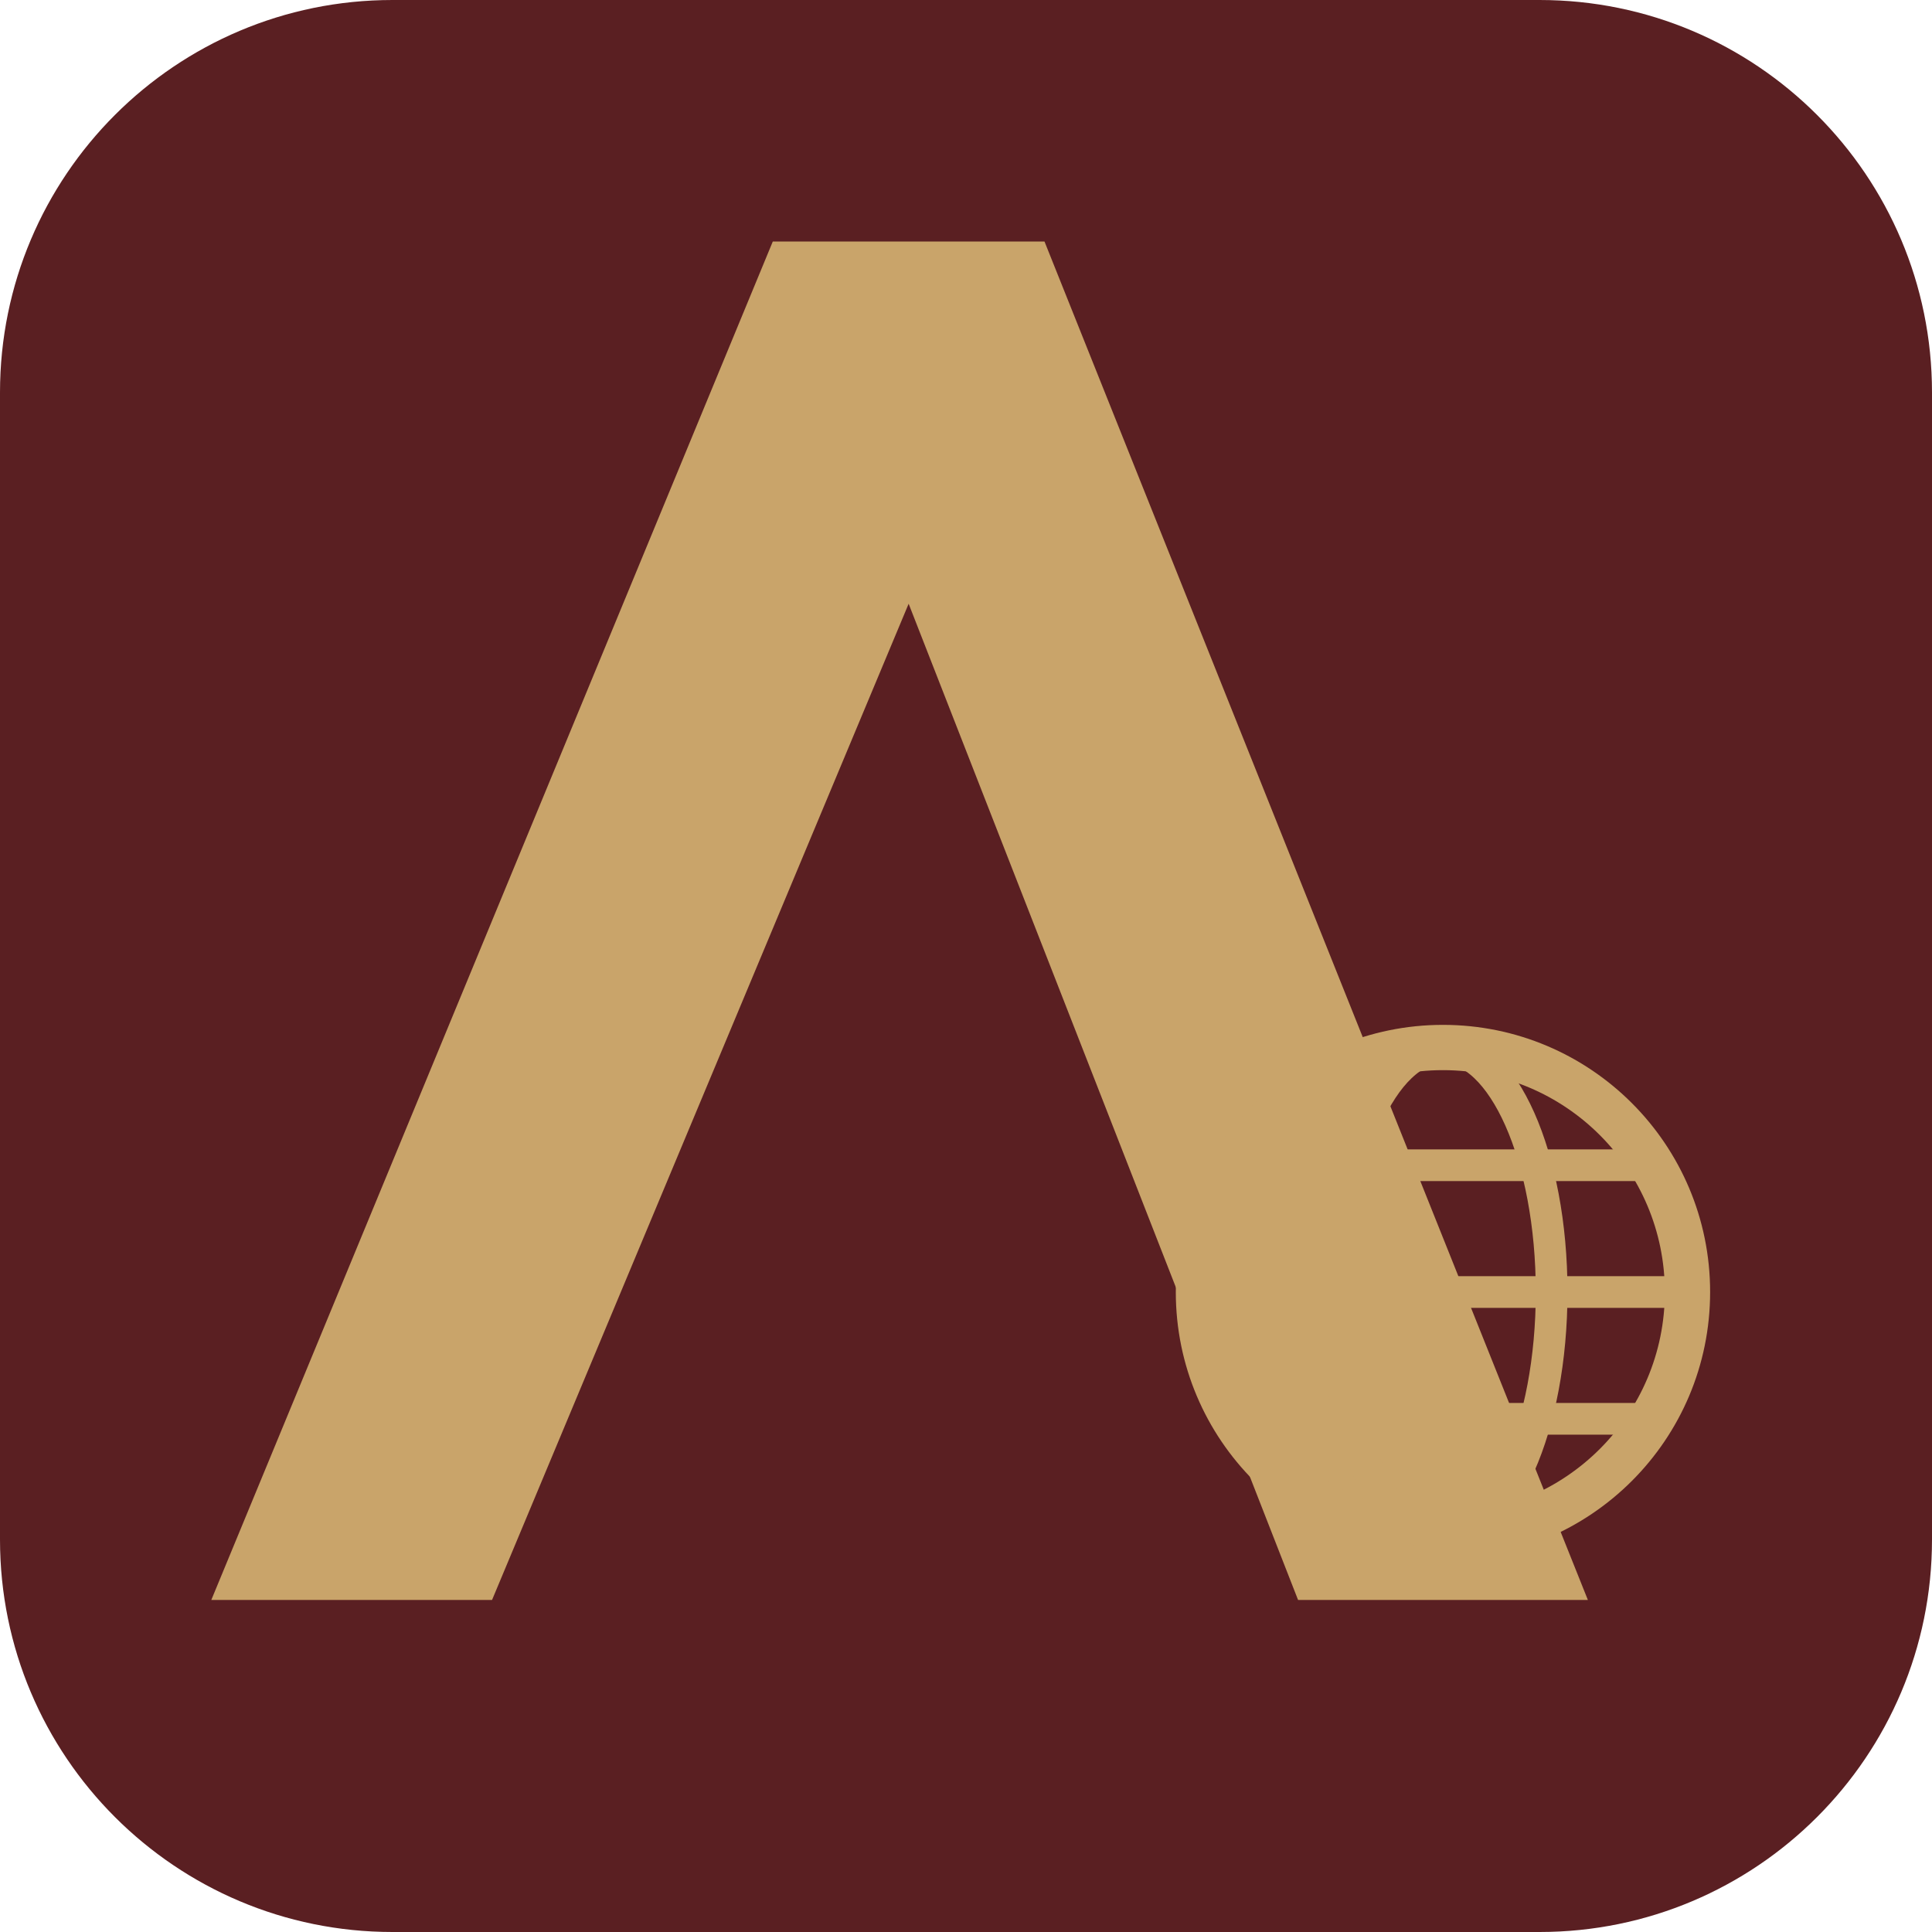
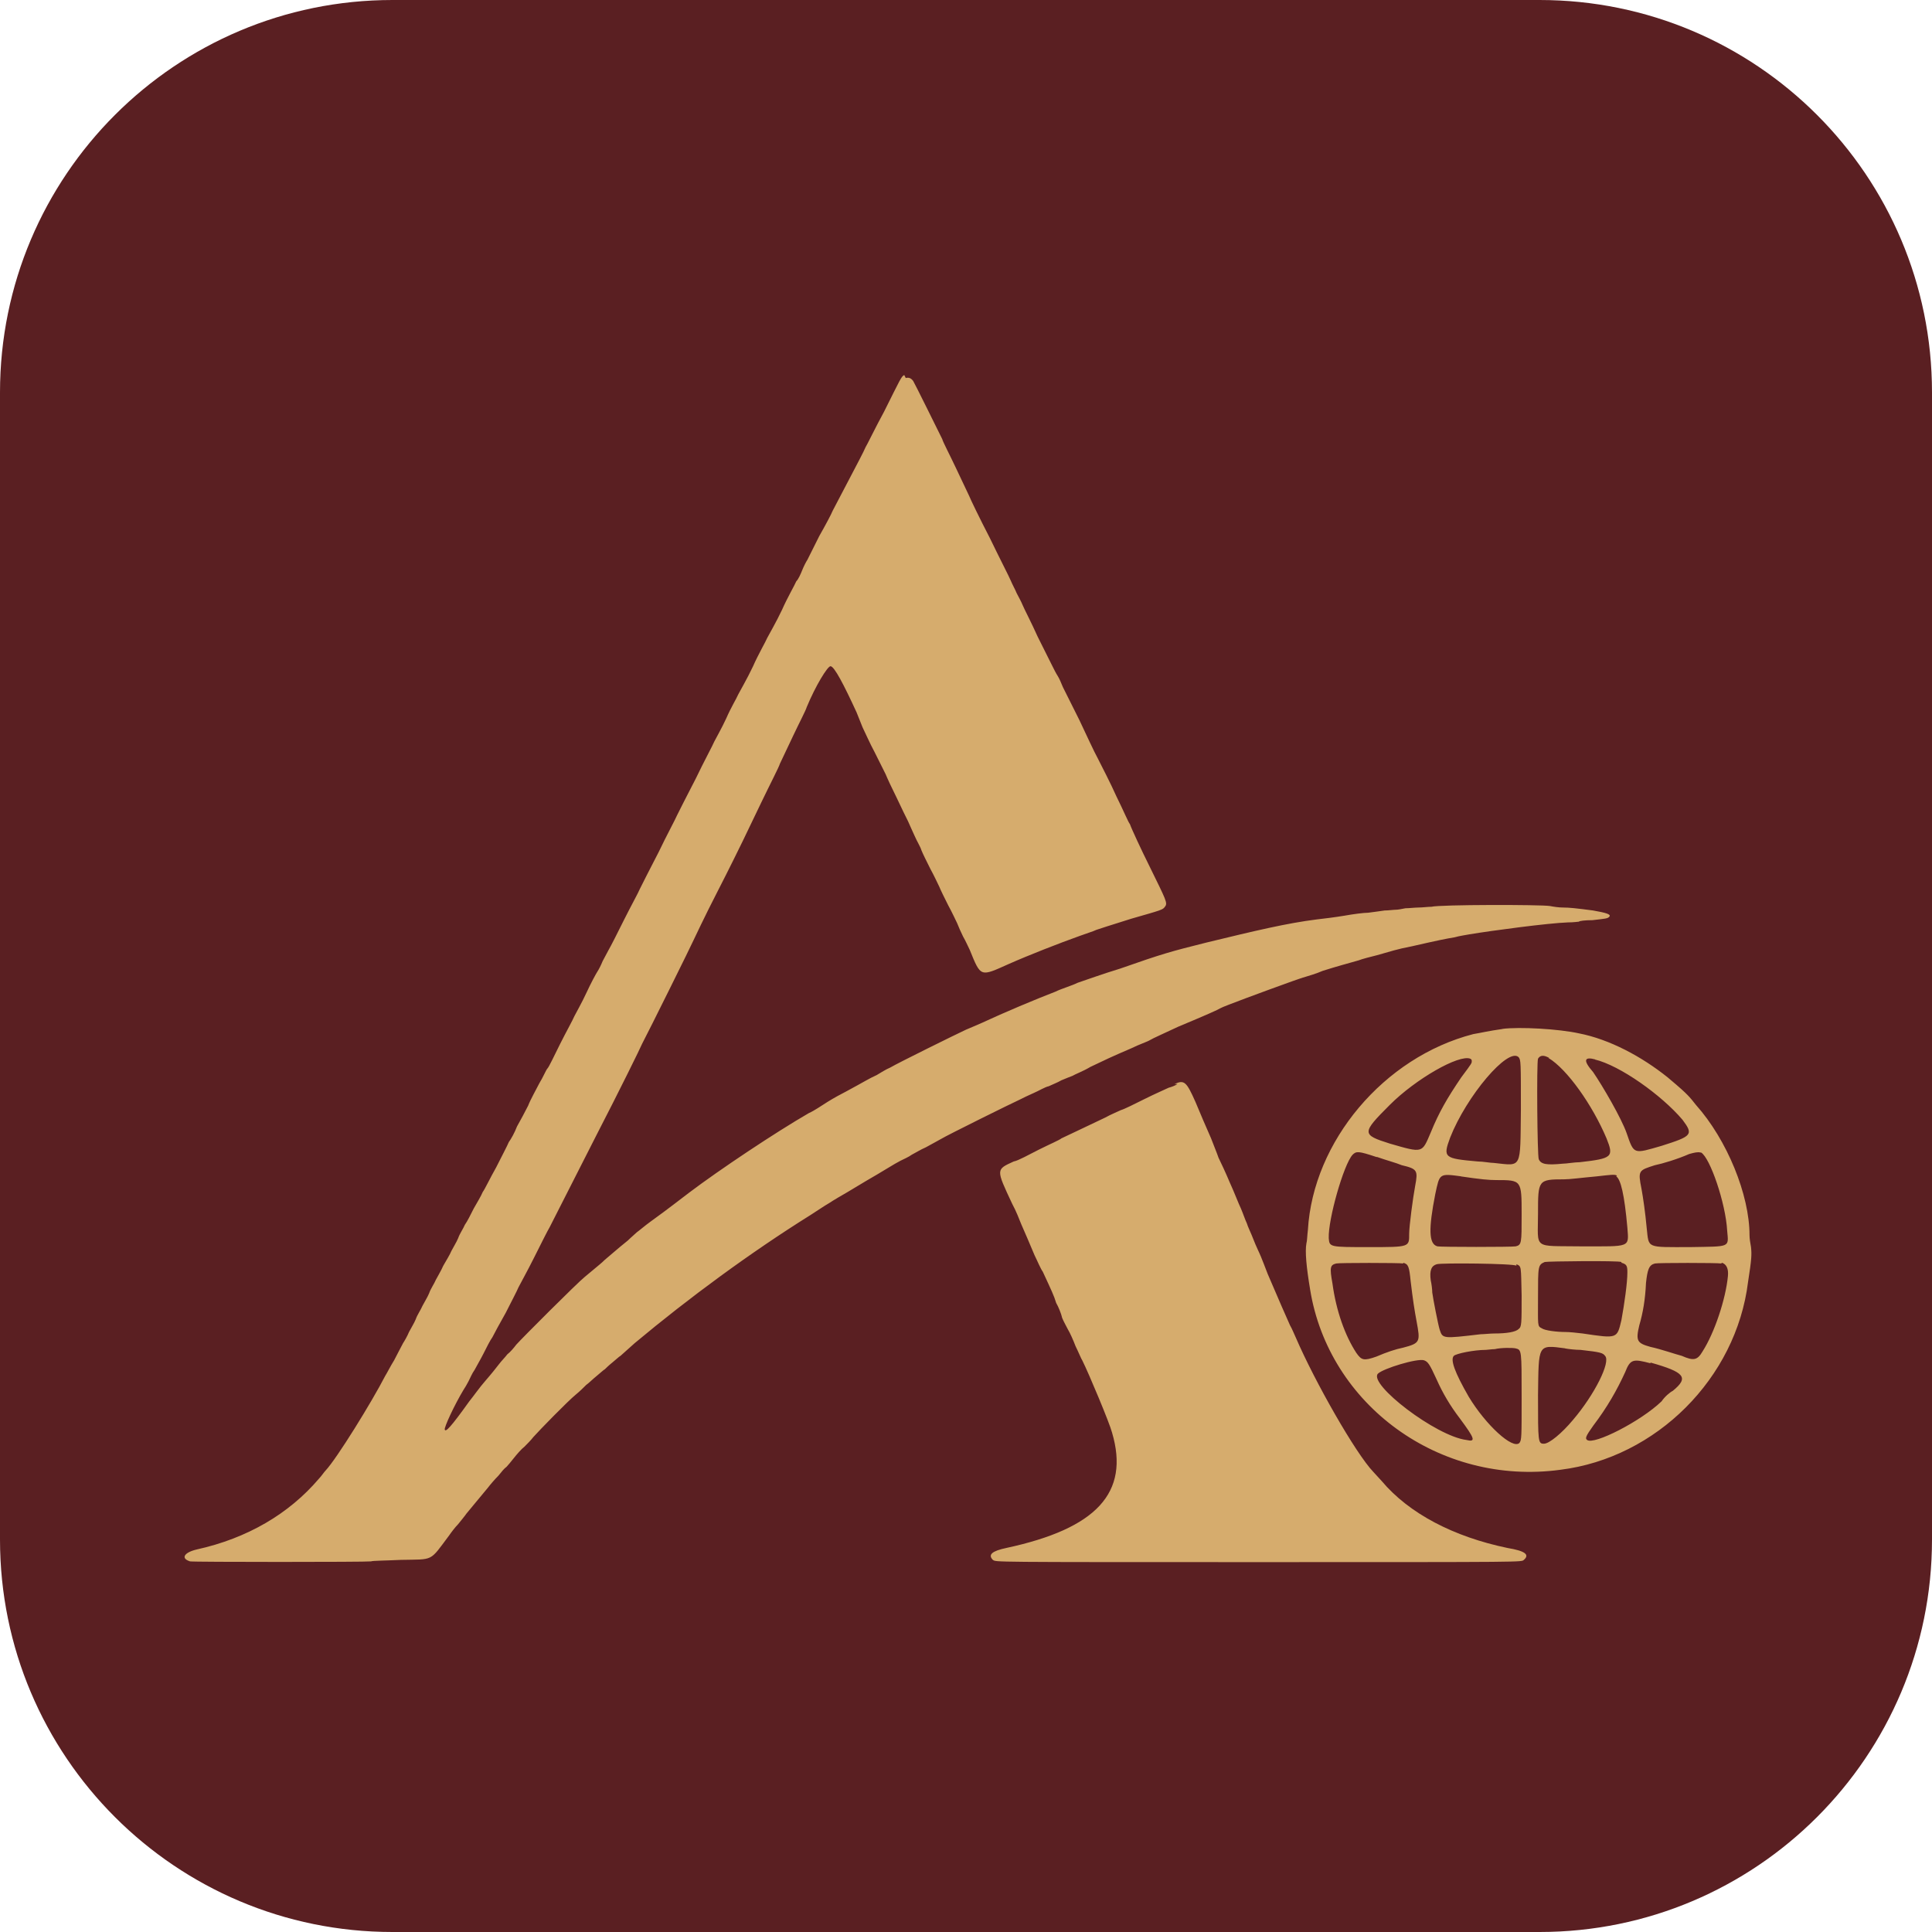
<svg xmlns="http://www.w3.org/2000/svg" viewBox="0 0 64 64" role="img" aria-labelledby="title">
  <rect width="64" height="64" rx="13" fill="#5a1f22" />
-   <g transform="translate(7 8) scale(.3)">
-     <g fill="#c9a46a">
-       <path d="M0 150 L62 0 H92 L152 150 H120 L77 40 L31 150 Z" />
-       <circle cx="136" cy="116" r="27" fill="none" stroke="#c9a46a" stroke-width="5" />
-       <ellipse cx="136" cy="116" rx="12" ry="27" fill="none" stroke="#c9a46a" stroke-width="3.5" />
-       <path d="M109 116h54M113 102h46M113 130h46" fill="none" stroke="#c9a46a" stroke-width="3.5" />
-     </g>
-   </g>
+   <path transform="translate(6 12.3) scale(0.2467)" fill="#d6ac6d" d="M97.1 0.5c-0.4 0.2 -0.5 0.5 -2.7 4.9 -1.2 2.2 -2.3 4.5 -2.5 4.8 -0.2 0.5 -1.2 2.4 -2.2 4.3 -1 1.9 -2 3.8 -2.2 4.2 -0.2 0.5 -1 2 -1.8 3.4 -0.7 1.4 -1.4 2.8 -1.6 3.2 -0.2 0.3 -0.5 0.9 -0.7 1.4 -0.2 0.5 -0.5 1.2 -0.8 1.5 -0.2 0.5 -1.2 2.2 -1.9 3.8 -0.8 1.7 -1.8 3.4 -2 3.8 -0.2 0.5 -1.2 2.2 -1.9 3.8 -0.8 1.7 -1.8 3.4 -2 3.8 -0.2 0.5 -1 1.8 -1.6 3.2 -0.6 1.3 -1.4 2.7 -1.6 3.1 -0.2 0.5 -1.4 2.7 -2.5 5 -1.2 2.3 -2.3 4.5 -2.5 4.9 -0.2 0.5 -1.4 2.7 -2.5 5 -1.2 2.3 -2.3 4.5 -2.5 4.9 -0.2 0.5 -1.2 2.3 -2.1 4.1 -0.9 1.8 -1.8 3.6 -2.1 4.1 -0.2 0.4 -0.6 1.1 -0.8 1.5 -0.2 0.5 -0.5 1.1 -0.7 1.4 -0.2 0.3 -0.9 1.6 -1.5 2.9 -0.6 1.3 -1.4 2.7 -1.6 3.1 -0.2 0.5 -1.1 2.1 -1.9 3.7 -0.8 1.6 -1.5 3.1 -1.7 3.3 -0.2 0.2 -0.6 1.2 -1.1 2 -0.4 0.8 -1.2 2.2 -1.5 3 -0.4 0.8 -1.1 2.1 -1.5 2.8 -0.3 0.8 -0.8 1.7 -1.1 2.1 -0.2 0.5 -1 2 -1.7 3.4 -0.8 1.4 -1.5 2.9 -1.8 3.3 -0.2 0.5 -0.8 1.5 -1.2 2.2 -0.4 0.8 -0.9 1.8 -1.2 2.2 -0.2 0.5 -0.7 1.2 -0.9 1.8 -0.2 0.5 -0.7 1.3 -0.9 1.7 -0.2 0.5 -0.7 1.3 -1.1 2 -0.3 0.7 -0.8 1.5 -1 1.9 -0.2 0.5 -0.7 1.2 -0.9 1.8 -0.2 0.5 -0.7 1.3 -0.9 1.7 -0.2 0.5 -0.7 1.2 -0.9 1.8 -0.2 0.5 -0.7 1.3 -0.9 1.7 -0.2 0.5 -0.6 1.2 -0.8 1.5 -0.2 0.4 -0.8 1.5 -1.2 2.3 -0.5 0.8 -1 1.8 -1.2 2.1 -1.8 3.5 -6.5 11.1 -8 12.7 -0.2 0.2 -0.6 0.8 -0.9 1.1 -4 4.7 -9.6 8 -16.4 9.5 -1.7 0.4 -2.2 1.2 -0.9 1.6 0.4 0.1 23.7 0.1 24.3 0 0.2 -0.1 2 -0.1 4 -0.2 4.5 -0.1 3.8 0.3 6.5 -3.3 0.2 -0.3 0.8 -1.1 1.2 -1.5 0.4 -0.5 0.9 -1.1 1.1 -1.4 0.4 -0.5 1.5 -1.8 2.9 -3.5 0.3 -0.4 0.9 -1.1 1.4 -1.6 0.4 -0.5 0.8 -1 1.1 -1.2 0.2 -0.2 0.6 -0.7 1 -1.2 0.4 -0.5 1 -1.2 1.4 -1.5 0.3 -0.3 0.9 -0.9 1.2 -1.3 0.8 -0.9 4.6 -4.8 5.7 -5.7 0.5 -0.4 1.1 -1 1.4 -1.3 0.3 -0.2 0.9 -0.8 1.4 -1.2 0.5 -0.4 0.9 -0.8 1.1 -0.9 0.1 -0.1 0.5 -0.5 1 -0.9 0.5 -0.4 0.9 -0.8 1.1 -0.9 0.1 -0.1 0.9 -0.8 1.9 -1.7 7.3 -6.1 15.6 -12.2 23.6 -17.2 0.8 -0.5 1.8 -1.2 2.5 -1.6 0.6 -0.4 1.8 -1.1 2.5 -1.5 0.7 -0.4 1.8 -1.1 2.5 -1.5 2.1 -1.2 3.8 -2.3 4.6 -2.7 0.4 -0.2 1.1 -0.5 1.5 -0.8 0.4 -0.2 1.2 -0.7 1.9 -1 0.7 -0.4 1.5 -0.8 2 -1.1 1 -0.6 9.5 -4.8 10.6 -5.3 0.4 -0.2 1.2 -0.6 1.9 -0.9 0.7 -0.3 1.5 -0.8 2 -0.9 0.4 -0.2 1.2 -0.5 1.7 -0.8 0.5 -0.2 1.2 -0.5 1.5 -0.6 0.3 -0.2 1.4 -0.6 2.4 -1.2 2.1 -1 2.7 -1.3 5.5 -2.5 1 -0.5 2.2 -0.9 2.5 -1.1 0.3 -0.2 2.1 -1 3.8 -1.8 3.6 -1.5 5.4 -2.3 5.7 -2.5 0.3 -0.2 5.7 -2.2 9.6 -3.6 0.6 -0.2 1.4 -0.5 1.8 -0.6 0.3 -0.1 1.4 -0.4 2.3 -0.8 1.9 -0.6 3.4 -1 4.8 -1.4 0.5 -0.2 1.7 -0.5 2.5 -0.7 1.8 -0.5 2.6 -0.8 4.7 -1.2 3.5 -0.8 4.5 -1 5.7 -1.2 0.7 -0.2 1.5 -0.3 2 -0.4 3 -0.5 10.5 -1.5 13.2 -1.6 0.8 0 1.4 -0.1 1.5 -0.1 0 -0.1 0.8 -0.2 1.8 -0.2 1.7 -0.2 2.1 -0.2 2.3 -0.5 0.2 -0.3 -0.5 -0.5 -2.2 -0.8 -2.3 -0.3 -3.2 -0.4 -4.1 -0.4 -0.5 0 -1.2 -0.1 -1.7 -0.2 -1.2 -0.2 -14.8 -0.2 -15.9 0.1 -0.5 0 -1.2 0.1 -1.7 0.1 -0.5 0 -1.3 0.1 -1.8 0.1 -0.5 0.1 -1 0.2 -1.3 0.2 -0.3 0 -1 0.1 -1.5 0.1 -0.6 0.1 -1.5 0.2 -2.2 0.3 -0.6 0 -2.1 0.2 -3.2 0.4 -1.2 0.2 -2.8 0.4 -3.7 0.5 -4 0.5 -8.2 1.5 -14.8 3.1 -4.8 1.2 -5.9 1.5 -11.6 3.5 -2.3 0.7 -4.8 1.6 -5.7 1.9 -0.8 0.4 -2.2 0.8 -3 1.2 -2.6 1 -6.9 2.8 -9.9 4.2 -0.7 0.3 -1.6 0.7 -2.1 0.9 -1.3 0.6 -9.2 4.5 -10.2 5.1 -0.5 0.2 -1.3 0.7 -1.8 1 -1.1 0.5 -1.5 0.8 -4.1 2.2 -0.6 0.3 -1.7 0.9 -2.5 1.4 -0.8 0.5 -1.8 1.2 -2.5 1.5 -4.5 2.6 -12 7.6 -16.1 10.7 -1.6 1.2 -2.3 1.8 -5.2 3.9 -0.7 0.5 -1.5 1.2 -1.8 1.4 -0.2 0.2 -0.8 0.7 -1.2 1.1 -1.5 1.2 -2.6 2.2 -3.1 2.6 -0.5 0.5 -0.8 0.7 -2.7 2.3 -1 0.8 -8.4 8.2 -9.2 9.1 -0.3 0.4 -0.8 1 -1.2 1.3 -0.3 0.4 -0.8 0.9 -1.1 1.3 -0.3 0.4 -1.1 1.4 -1.8 2.2 -0.8 0.9 -1.7 2.2 -2.2 2.8 -2.5 3.5 -3.2 4.2 -3.3 3.8 -0.1 -0.3 1.3 -3.3 2.5 -5.3 0.2 -0.3 0.5 -0.8 0.7 -1.2 0.2 -0.4 0.5 -1.1 0.8 -1.5 0.2 -0.4 0.8 -1.4 1.2 -2.2 0.4 -0.8 0.9 -1.8 1.2 -2.2 0.2 -0.4 1 -1.9 1.8 -3.3 0.7 -1.4 1.5 -2.9 1.7 -3.4 0.2 -0.4 1.2 -2.2 2.1 -4 0.9 -1.8 1.8 -3.6 2.1 -4.1 0.2 -0.4 3 -5.9 6.2 -12.2 3.2 -6.2 6 -11.9 6.2 -12.4 0.9 -1.7 6.7 -13.4 6.9 -13.9 0.1 -0.2 1.5 -3.2 3.2 -6.5 1.7 -3.3 3.2 -6.4 3.4 -6.8 0.2 -0.4 1.3 -2.7 2.5 -5.2 1.2 -2.5 2.4 -4.8 2.5 -5.2 0.2 -0.4 1 -2.1 1.8 -3.8 0.8 -1.7 1.7 -3.4 1.8 -3.8 1.2 -2.9 2.8 -5.5 3.2 -5.5 0.5 0 1.8 2.5 3.5 6.2 0.2 0.5 0.6 1.5 0.8 2 0.3 0.6 1 2.2 1.6 3.3 0.6 1.2 1.3 2.6 1.5 3 0.2 0.5 0.8 1.8 1.5 3.2 0.6 1.3 1.3 2.7 1.5 3.1 0.2 0.5 0.6 1.3 0.9 2 0.3 0.7 0.8 1.5 0.9 1.9 0.2 0.5 0.7 1.5 1.2 2.5 0.5 0.9 1 2 1.2 2.4 0.2 0.5 0.7 1.5 1.2 2.5 0.5 0.9 1 2 1.2 2.4 0.2 0.5 0.5 1.2 0.8 1.8 0.3 0.5 0.7 1.4 0.9 1.8 1.5 3.7 1.4 3.6 5.2 1.9 2.7 -1.2 6.8 -2.8 9.6 -3.8 0.8 -0.3 1.8 -0.6 2.2 -0.8 0.6 -0.2 1.5 -0.5 4.7 -1.5 4.2 -1.2 4.2 -1.2 4.5 -1.6 0.4 -0.5 0.2 -0.8 -2.1 -5.5 -1 -2 -2.4 -5 -2.6 -5.6 -0.2 -0.2 -0.9 -1.9 -1.8 -3.7 -0.8 -1.8 -2 -4.1 -2.5 -5.1 -0.5 -0.9 -1.6 -3.3 -2.5 -5.2 -0.9 -1.8 -1.9 -3.8 -2.2 -4.4 -0.2 -0.5 -0.5 -1.2 -0.7 -1.5 -0.2 -0.3 -0.5 -0.9 -0.7 -1.3 -0.2 -0.4 -1.1 -2.2 -2 -4 -0.8 -1.8 -1.8 -3.7 -2 -4.2 -0.2 -0.5 -0.6 -1.2 -0.8 -1.6 -0.2 -0.5 -0.6 -1.2 -0.8 -1.7 -0.2 -0.5 -1.5 -3 -2.8 -5.7 -1.4 -2.7 -2.6 -5.2 -2.8 -5.7 -0.2 -0.4 -1 -2.1 -1.8 -3.8 -0.8 -1.7 -1.7 -3.4 -1.8 -3.8 -0.5 -1 -3.7 -7.5 -3.9 -7.8 -0.3 -0.4 -0.6 -0.5 -1 -0.4zM177.5 88.3c-2.1 0.3 -2.8 0.5 -4 0.7 -12 3.1 -21.5 14.4 -22.2 26.3 -0.1 0.8 -0.1 1.5 -0.2 1.8 -0.2 1.1 0 3.2 0.5 6.2 2.5 15.5 17.4 26.4 33.6 24.2 12.9 -1.6 23.6 -12.3 25.2 -25.2 0.5 -3.2 0.5 -3.7 0.4 -4.7 -0.1 -0.5 -0.2 -1.2 -0.2 -1.6 0 -5.4 -3 -12.8 -7.2 -17.5 -0.3 -0.4 -0.8 -1 -1.1 -1.3 -0.5 -0.5 -0.8 -0.8 -2.7 -2.4 -3.5 -2.8 -7.8 -5.1 -11.9 -5.9 -2.7 -0.6 -8 -0.9 -10.3 -0.6zm6.1 3.9c2.5 1.5 5.9 6.3 7.8 10.8 1 2.5 0.8 2.7 -3.6 3.2 -0.7 0 -1.8 0.2 -2.3 0.2 -2.1 0.2 -2.9 0.1 -3.2 -0.6 -0.2 -0.4 -0.3 -13 -0.1 -13.5 0.3 -0.5 0.8 -0.5 1.5 -0.1zm-4 -0.1c0.3 0.4 0.3 0.6 0.3 7.1 -0.1 8 0.2 7.5 -3.6 7.1 -0.5 0 -1.5 -0.2 -2.2 -0.2 -4.5 -0.4 -4.7 -0.5 -3.7 -3.2 2.2 -5.6 7.8 -12.2 9.2 -10.8zm-6.5 0.2c0.2 0.1 0.2 0.2 0.2 0.3 0 0.3 0.1 0.2 -1.4 2.2 -1.9 2.8 -3 4.7 -4.1 7.4 -1.2 2.8 -1 2.8 -5.5 1.5 -3.8 -1.2 -3.8 -1.4 0 -5.2 3.5 -3.5 9.3 -6.8 10.8 -6.2zm16.7 0.1c3.4 0.8 9 4.8 11.8 8.1 1.5 2 1.3 2.2 -2.8 3.5 -3.8 1.1 -3.7 1.2 -4.7 -1.7 -0.7 -2 -3.2 -6.3 -4.5 -8.2 -1.4 -1.6 -1.2 -2.1 0.3 -1.7zm-29.2 13.1c1.1 0.4 2.6 0.8 3.3 1.1 2.1 0.5 2.2 0.7 1.8 2.8 -0.3 1.6 -0.8 5.4 -0.8 6.4 0 1.8 0.1 1.8 -5.4 1.8 -5.3 0 -5.3 0 -5.4 -1.2 -0.1 -2.5 2 -9.9 3.2 -11.2 0.5 -0.5 0.8 -0.5 3.2 0.3zm43.5 -0.6c1.2 0.7 3.3 6.8 3.5 10.5 0.2 2.3 0.5 2.1 -5 2.2 -5.9 0 -5.5 0.2 -5.8 -2.5 -0.2 -2.2 -0.5 -4.2 -0.7 -5.3 -0.5 -2.5 -0.4 -2.5 1.8 -3.2 1 -0.2 3 -0.8 4.6 -1.5 0.7 -0.2 1.2 -0.3 1.5 -0.2zm-32.3 3.2c2.7 0.4 3.8 0.5 4.8 0.5 3.4 0 3.4 0 3.4 4.6 0 3.9 0 4.1 -0.8 4.3 -0.5 0.1 -10.1 0.1 -10.5 0 -1.2 -0.3 -1.2 -2.4 -0.3 -7 0.6 -2.8 0.5 -2.8 3.5 -2.4zm20.9 0c0.6 0.4 1.1 2.4 1.5 6.9 0.2 2.7 0.5 2.5 -6.2 2.5 -6.6 -0.1 -5.8 0.5 -5.8 -4.4 0 -4.5 0 -4.6 3.5 -4.6 0.8 0 2.2 -0.2 4.4 -0.4 1.8 -0.2 2.4 -0.3 2.7 -0.1zm-28.6 11.6c0.7 0.2 0.8 0.5 1 2.5 0.3 2.5 0.5 3.8 0.8 5.4 0.5 2.7 0.5 2.9 -1.8 3.5 -1 0.2 -2.2 0.6 -3.6 1.2 -1.7 0.6 -2 0.5 -2.7 -0.5 -1.5 -2.3 -2.7 -5.6 -3.2 -9.3 -0.4 -2.2 -0.3 -2.5 0.5 -2.7 0.3 -0.1 8.5 -0.1 9 0zm15.2 0.2c0.7 0.3 0.6 0.2 0.7 4.2 0 3.8 0 4.2 -0.4 4.5 -0.4 0.4 -1.6 0.6 -3.3 0.6 -0.5 0 -1.4 0.1 -1.8 0.1 -5.1 0.6 -5.1 0.6 -5.5 -0.6 -0.2 -0.6 -0.9 -4.2 -1 -5 0 -0.4 -0.1 -1.2 -0.2 -1.6 -0.2 -1.4 0.1 -2 0.8 -2.2 0.6 -0.2 10.4 -0.1 10.7 0.2zm14.1 -0.2c0.7 0.2 0.8 0.4 0.8 1.3 0 1.4 -0.4 4.2 -0.8 6.4 -0.6 2.5 -0.5 2.5 -5.2 1.8 -0.8 -0.1 -1.8 -0.2 -2.3 -0.2 -1.2 0 -2.8 -0.2 -3.2 -0.5 -0.6 -0.3 -0.5 -0.3 -0.5 -4.2 0 -4.2 0 -4.3 0.9 -4.7 0.4 -0.1 9.9 -0.2 10.3 0zm13.5 0c0.6 0.2 0.9 0.8 0.8 1.8 -0.3 3.1 -1.8 7.6 -3.4 10.1 -0.7 1.2 -1.2 1.3 -2.8 0.6 -0.8 -0.2 -2.8 -0.9 -4.2 -1.2 -1.8 -0.5 -2 -0.8 -1.5 -2.9 0.5 -1.7 0.8 -3.5 0.9 -5.7 0.2 -1.8 0.4 -2.4 1.2 -2.6 0.4 -0.1 8.4 -0.1 8.9 0zm-27.7 11.5c0.8 0.2 0.8 0.2 0.8 6.5 0 5.5 0 5.8 -0.3 6.2 -0.9 0.9 -4.5 -2.4 -6.8 -6.2 -1.9 -3.3 -2.5 -5 -2 -5.5 0.3 -0.3 2.7 -0.8 4.3 -0.8 0.2 0 0.8 -0.1 1.2 -0.1 0.8 -0.2 2.4 -0.2 2.8 -0.1zm6.6 0c0.5 0.1 1.5 0.2 2.1 0.2 2.7 0.3 3 0.4 3.3 0.8 0.8 0.8 -1.4 5.2 -4.3 8.6 -1.5 1.8 -3.2 3.2 -3.9 3.2 -0.8 0 -0.8 -0.2 -0.8 -6.5 0.1 -6.9 -0.1 -6.8 3.7 -6.3zm-18.9 1.6c0.5 0.2 0.7 0.4 1.7 2.6 0.8 1.8 1.8 3.5 3.1 5.2 2 2.7 2.2 3.2 0.9 2.9 -4.1 -0.5 -13.2 -7.5 -11.9 -8.9 0.7 -0.7 5.3 -2.1 6.2 -1.8zm30.4 0.3c4.6 1.3 5.2 2 3 3.8 -0.4 0.2 -1.1 0.8 -1.5 1.4 -2.8 2.7 -9.1 5.9 -10 5.2 -0.3 -0.2 -0.2 -0.5 0.8 -1.9 1.9 -2.5 3.2 -4.8 4.3 -7.2 0.7 -1.8 1.1 -1.8 3.4 -1.2zM133.8 95.7c-0.3 0.2 -0.8 0.4 -1.2 0.5 -0.4 0.2 -1.8 0.8 -3.2 1.5 -1.4 0.7 -2.8 1.4 -3.2 1.5 -0.4 0.2 -1.4 0.6 -2.1 1 -2.7 1.3 -5.5 2.6 -5.9 2.8 -0.2 0.2 -1.6 0.8 -3 1.5 -1.4 0.7 -2.8 1.5 -3.4 1.6 -2.4 1.1 -2.4 1 -0.2 5.7 0.5 0.9 1 2.2 1.2 2.7 0.6 1.4 1.1 2.5 1.8 4.2 0.4 0.8 0.8 1.8 1.1 2.2 1.2 2.6 1.5 3.2 1.8 4.2 0.3 0.5 0.7 1.5 0.8 2 0.2 0.5 0.6 1.2 0.8 1.6 0.2 0.3 0.7 1.4 1 2.2 0.4 0.8 0.8 1.8 0.9 1.9 0.9 1.8 3.7 8.5 4 9.7 2.4 8.1 -2.1 12.9 -14.2 15.5 -1.9 0.4 -2.5 0.9 -1.8 1.6 0.5 0.3 -0.8 0.3 35.7 0.3 36.4 0 35.2 0 35.6 -0.3 0.8 -0.7 0.2 -1.2 -2.2 -1.6 -7.2 -1.5 -13.2 -4.6 -16.9 -9 -0.3 -0.3 -0.8 -0.9 -1.1 -1.2 -2.4 -2.5 -7.9 -12.2 -10.4 -18 -0.2 -0.4 -0.5 -1.2 -0.8 -1.7 -0.4 -0.9 -1.6 -3.6 -3 -6.9 -0.3 -0.8 -0.7 -1.8 -0.9 -2.3 -0.2 -0.5 -0.7 -1.5 -1 -2.3 -0.3 -0.8 -0.8 -1.8 -0.9 -2.2 -0.2 -0.4 -0.5 -1.3 -0.8 -2 -0.3 -0.6 -0.9 -2.2 -1.5 -3.5 -0.5 -1.2 -1.2 -2.7 -1.5 -3.3 -0.2 -0.6 -0.7 -1.8 -1 -2.6 -0.7 -1.6 -1.4 -3.2 -2.1 -4.9 -1.2 -2.7 -1.5 -3 -2.8 -2.4z" />
</svg>
